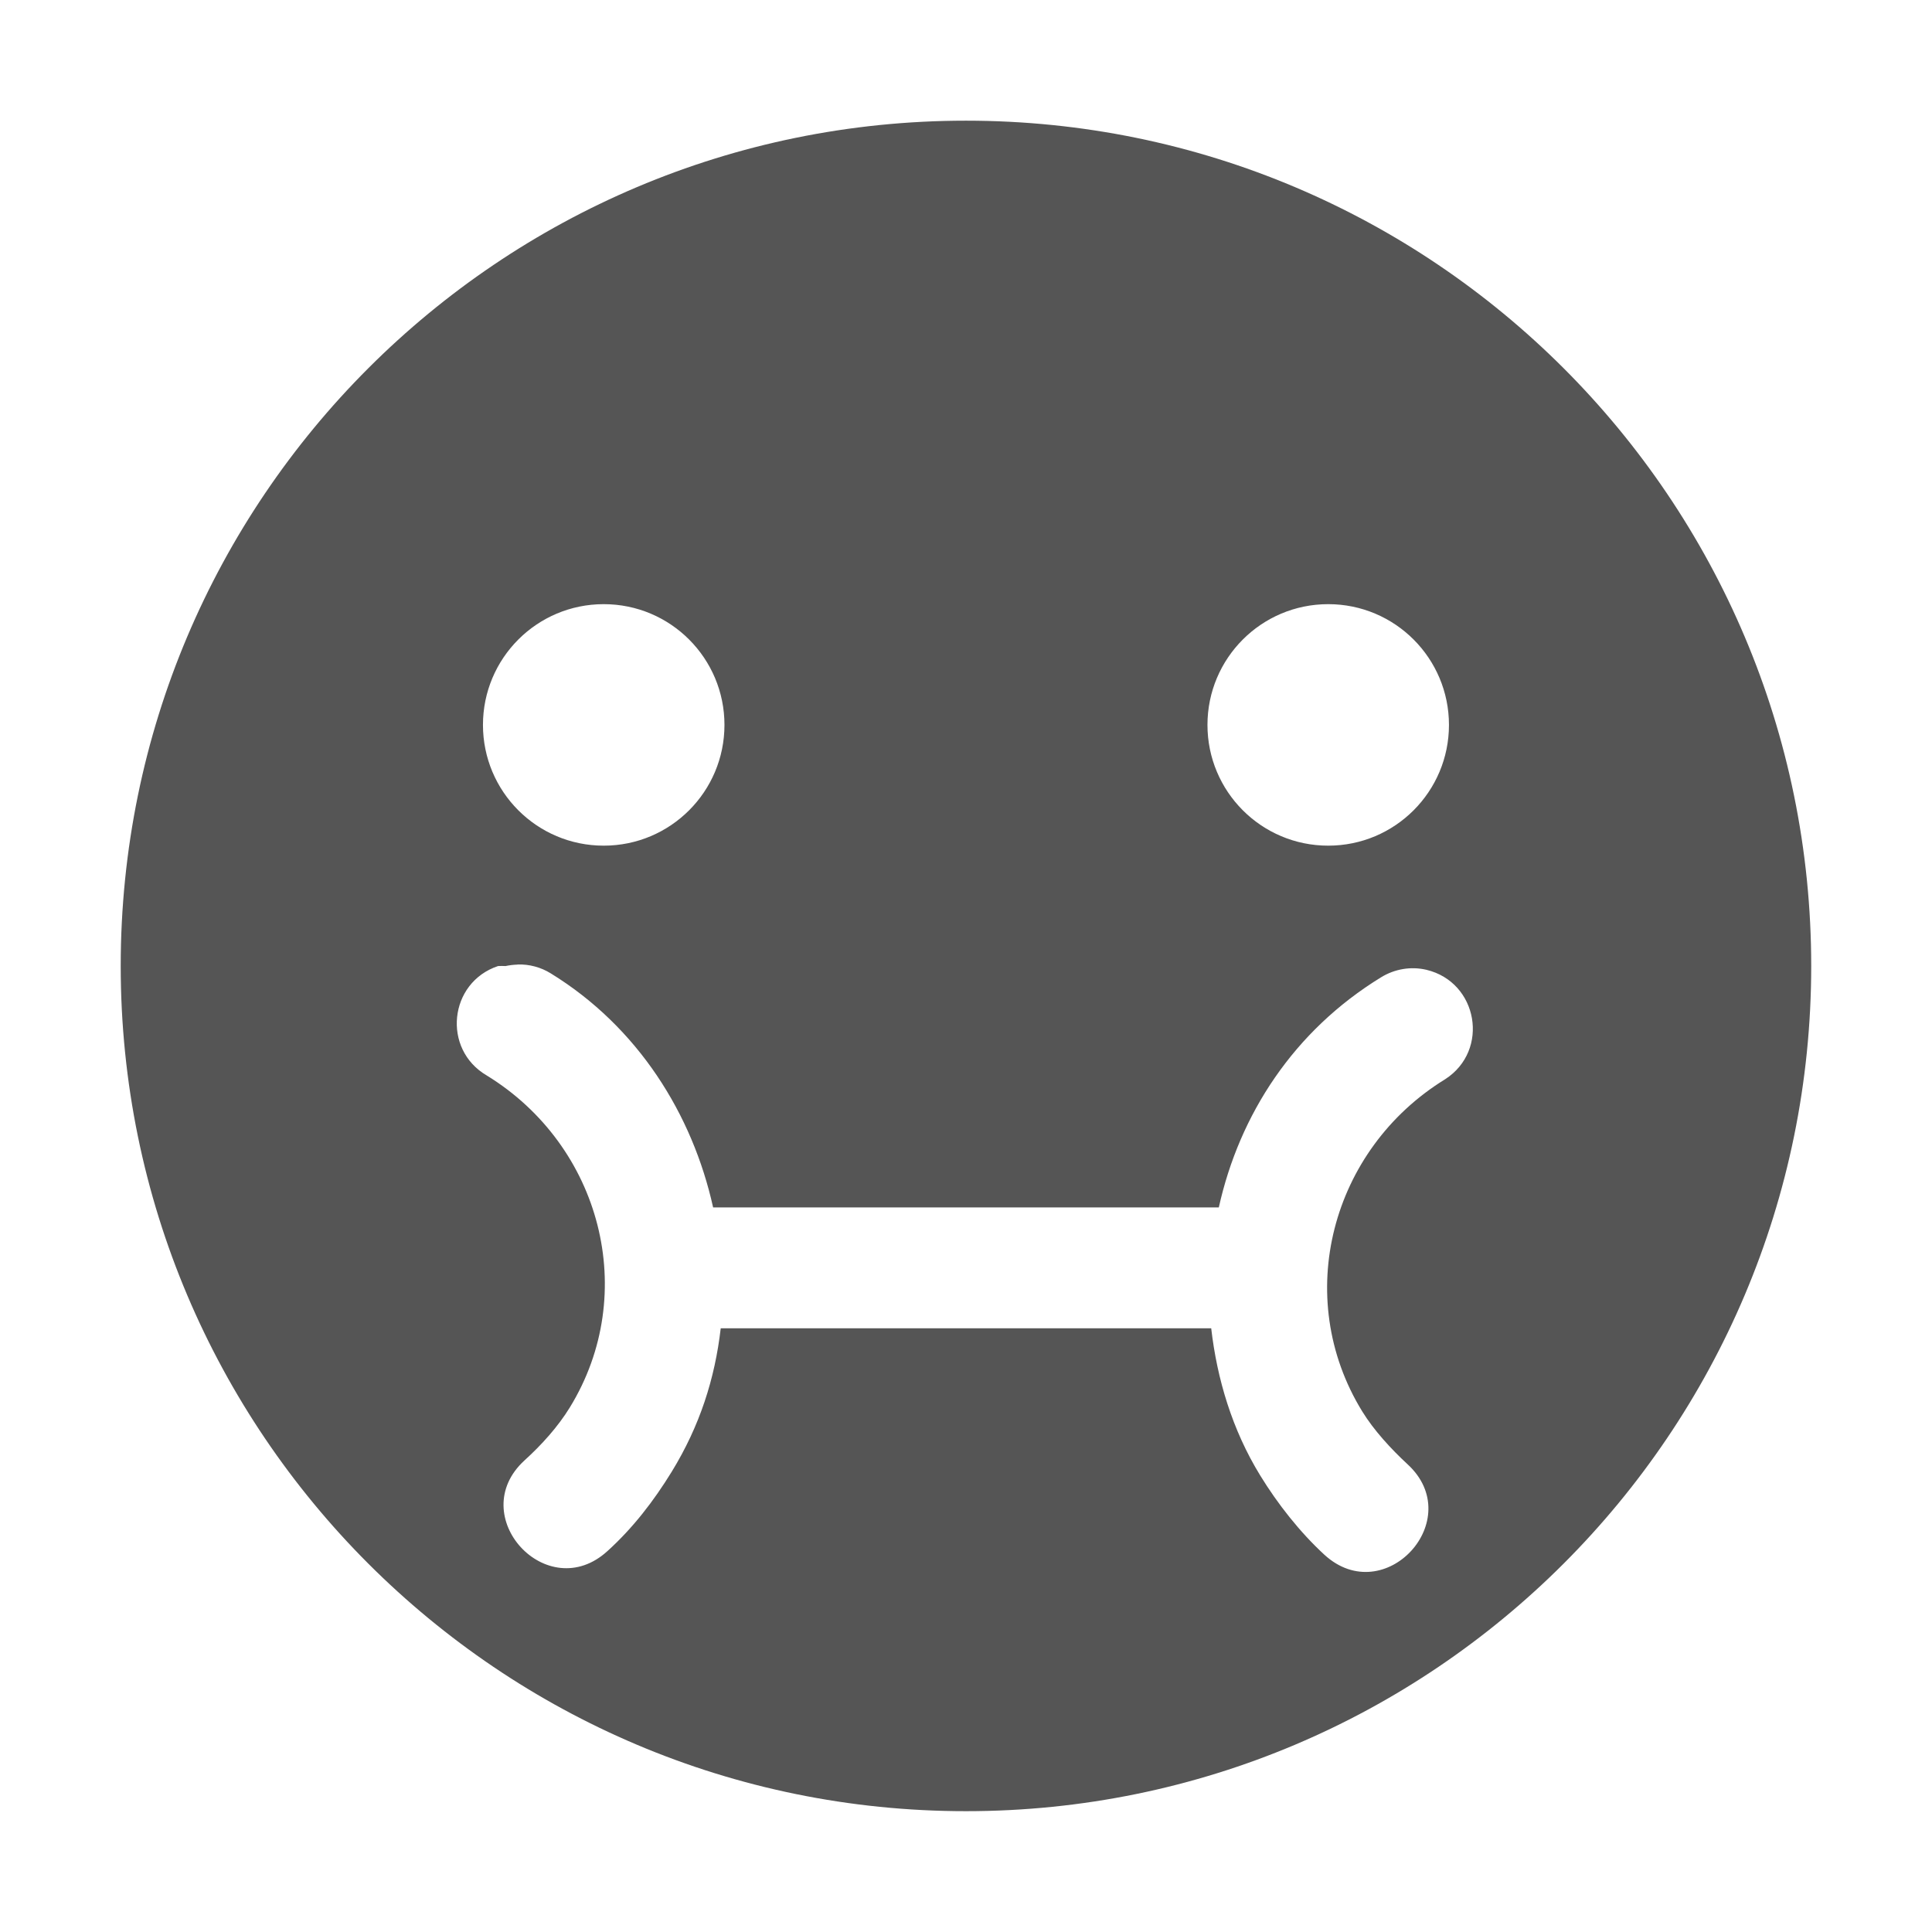
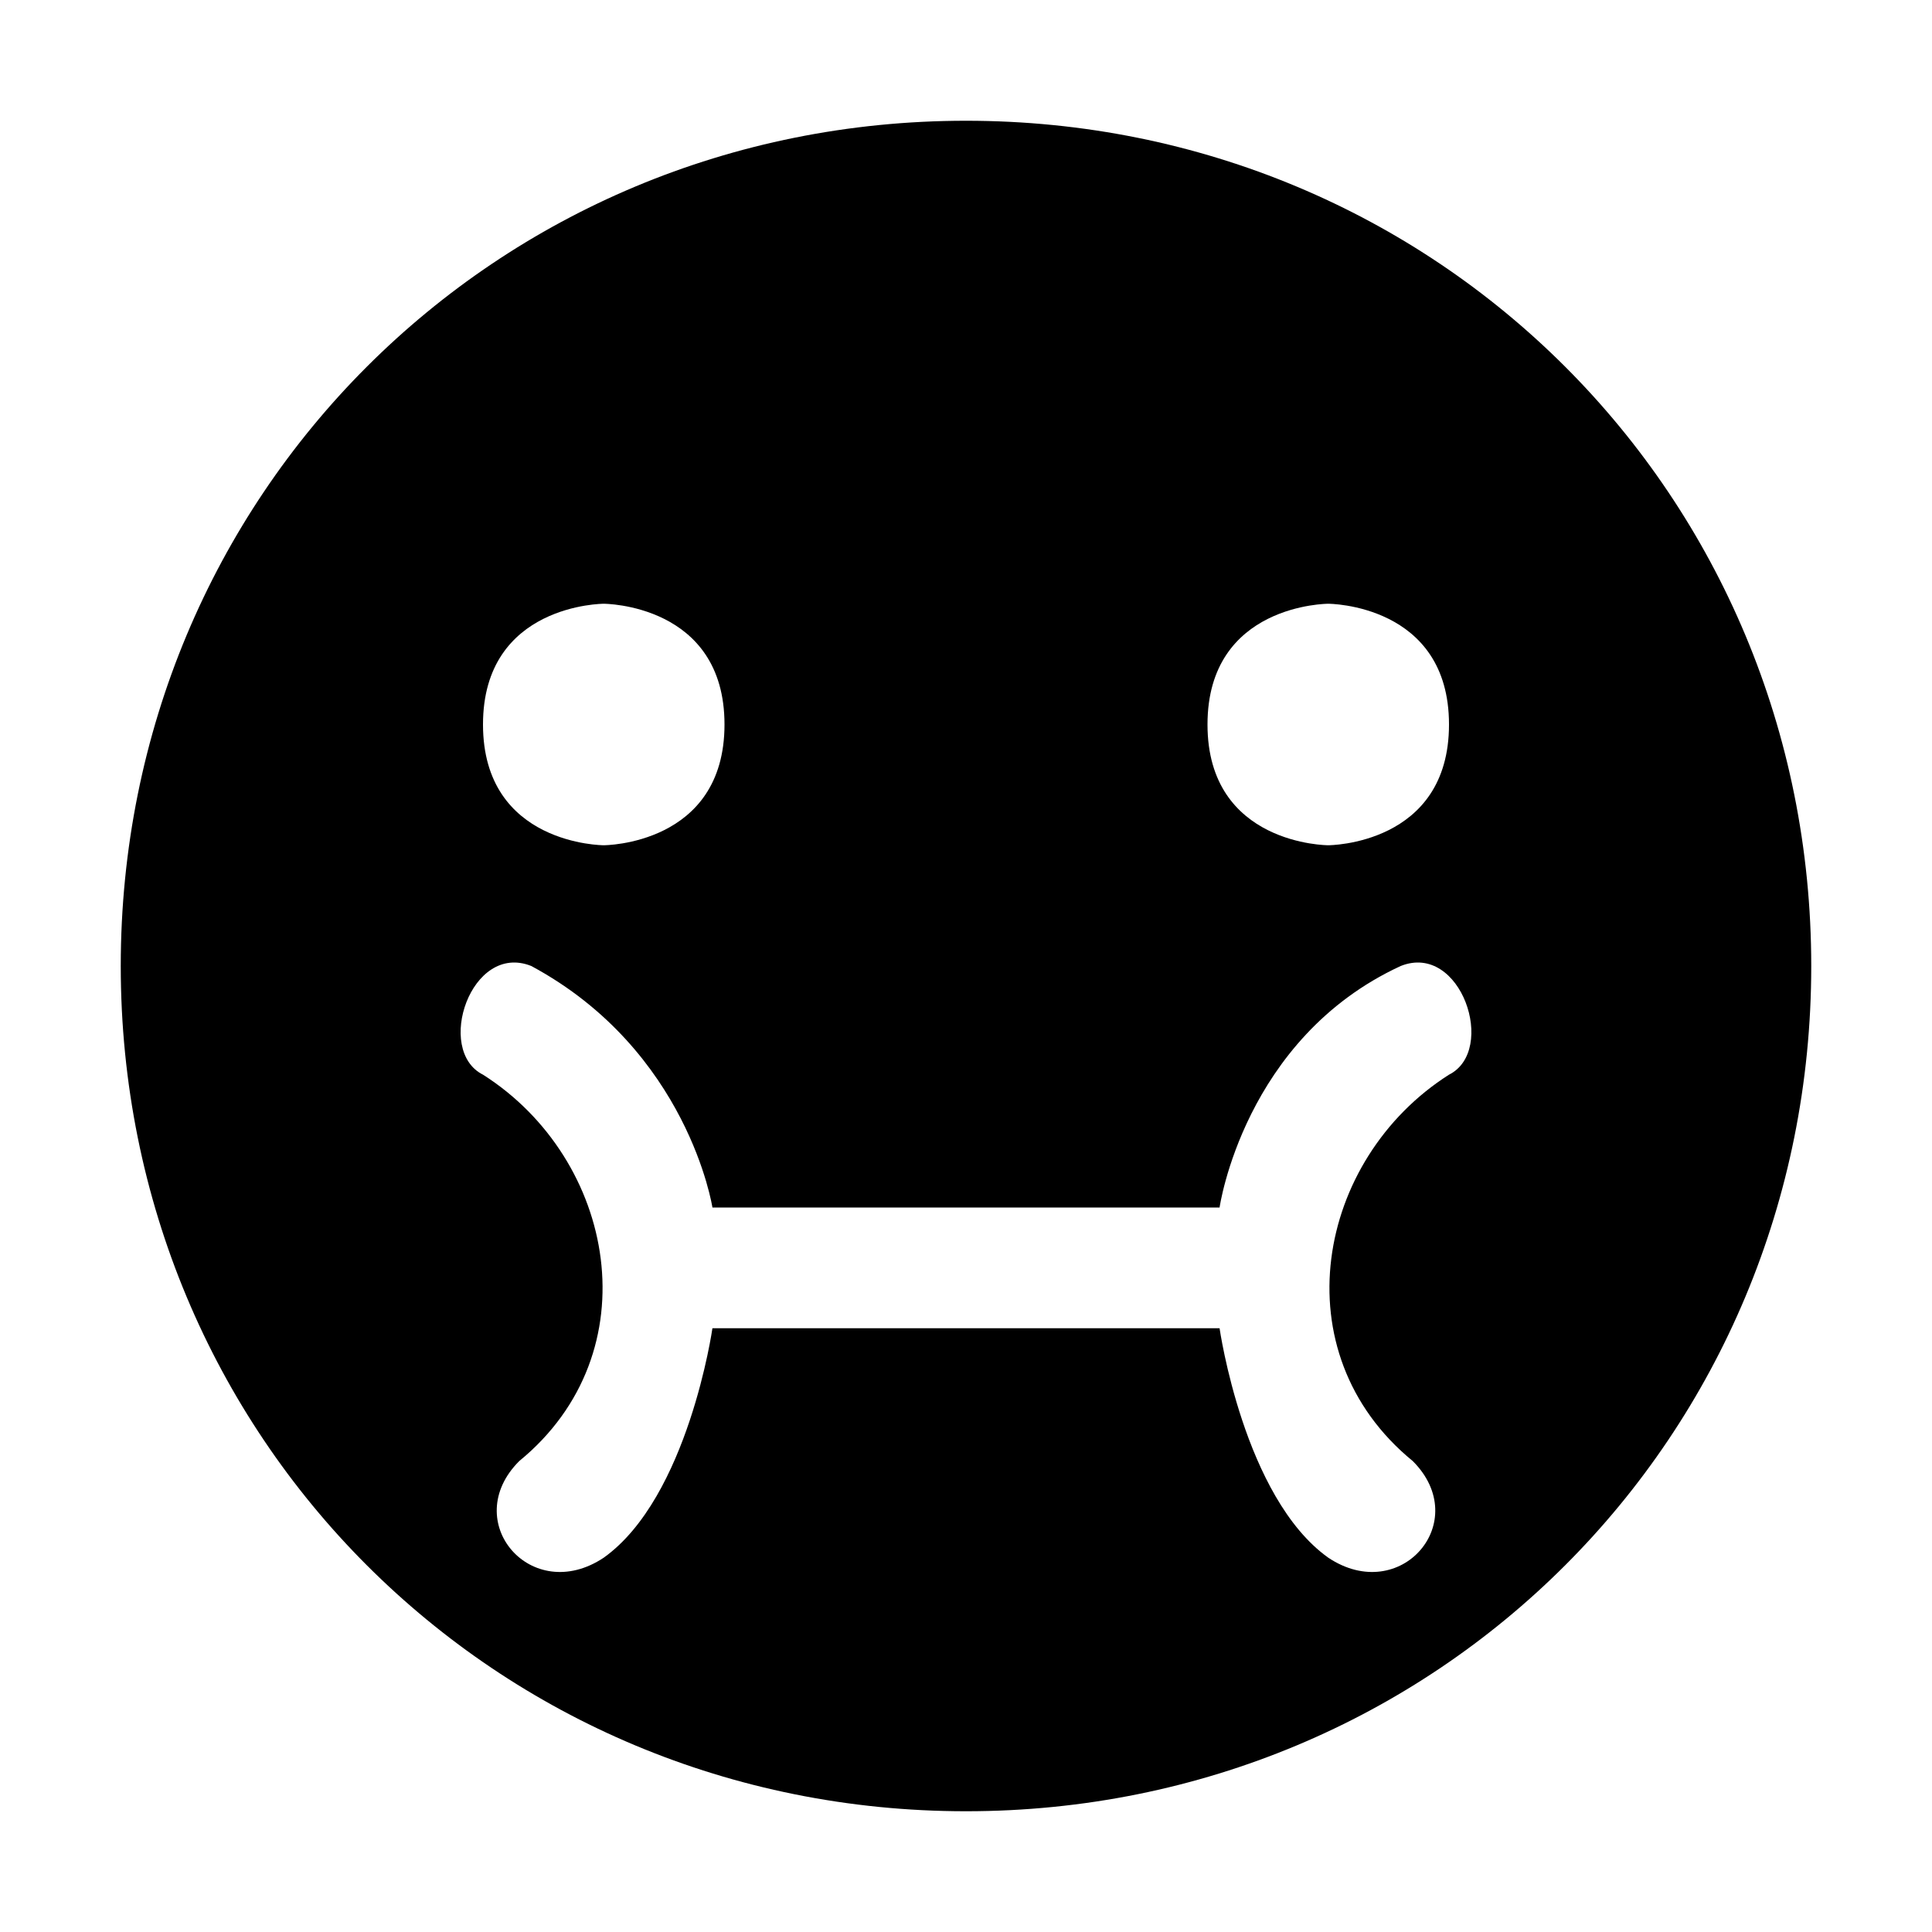
- <svg xmlns="http://www.w3.org/2000/svg" xmlns:ns1="http://www.openswatchbook.org/uri/2009/osb" height="16" id="svg7384" style="enable-background:new" version="1.1" width="16">
-   <defs id="defs7386">
-     <linearGradient id="linearGradient5606" ns1:paint="solid">
-       <stop id="stop5608" offset="0" style="stop-color:#000000;stop-opacity:1;" />
-     </linearGradient>
-     <filter id="filter7554" style="color-interpolation-filters:sRGB">
-       <feBlend id="feBlend7556" in2="BackgroundImage" mode="darken" />
-     </filter>
-   </defs>
-   <g id="layer9" style="display:inline" transform="translate(-865.0003,139.0034)" />
-   <g id="layer10" style="display:inline;filter:url(#filter7554)" transform="translate(-865.0003,139.0034)" />
-   <g id="layer1" style="display:inline" transform="translate(-624.0001,-477.9966)" />
-   <g id="layer14" style="display:inline" transform="translate(-865.0003,139.0034)" />
-   <g id="layer15" style="display:inline" transform="translate(-865.0003,139.0034)" />
-   <g id="g71291" style="display:inline" transform="translate(-865.0003,139.0034)">
-     <path d="m 873,-138.004 c -3.866,0 -7,3.134 -7,7 0,3.866 3.134,7 7,7 3.866,0 7,-3.134 7,-7 0,-3.866 -3.134,-7 -7,-7 z m -3,4.004 c 0.554,0 1,0.449 1,1 0,0.551 -0.446,1 -1,1 -0.554,0 -1,-0.449 -1,-1 0,-0.551 0.446,-1 1,-1 z m 6,0 c 0.554,0 1,0.449 1,1 0,0.551 -0.446,1 -1,1 -0.554,0 -1,-0.449 -1,-1 0,-0.551 0.446,-1 1,-1 z m -6.713,2.984 c 0.097,-0.003 0.193,0.023 0.275,0.074 0.722,0.444 1.173,1.166 1.344,1.938 l 4.188,0 c 0.171,-0.771 0.621,-1.463 1.344,-1.906 0.112,-0.069 0.247,-0.092 0.375,-0.062 0.428,0.102 0.526,0.667 0.156,0.906 -0.946,0.581 -1.269,1.804 -0.688,2.75 0.096,0.157 0.24,0.313 0.375,0.438 0.5,0.458 -0.188,1.208 -0.688,0.75 -0.203,-0.187 -0.387,-0.421 -0.531,-0.656 -0.233,-0.379 -0.358,-0.802 -0.406,-1.219 l -4.062,0 c -0.048,0.416 -0.173,0.808 -0.406,1.188 -0.148,0.241 -0.321,0.466 -0.531,0.656 -0.5,0.458 -1.188,-0.292 -0.688,-0.75 0.14,-0.127 0.276,-0.277 0.375,-0.438 0.581,-0.946 0.259,-2.169 -0.688,-2.75 -0.371,-0.217 -0.314,-0.77 0.094,-0.906 0.021,-0.001 0.042,-0.001 0.062,0 0.033,-0.007 0.066,-0.011 0.1,-0.012 z" id="path8009" style="color:#bebebe;display:inline;overflow:visible;visibility:visible;fill:#555555;fill-opacity:1;fill-rule:nonzero;stroke:none;stroke-width:1;marker:none;enable-background:accumulate" />
-   </g>
-   <g id="layer2" style="display:inline" transform="translate(-624.0001,-327.9966)" />
-   <g id="g6058" style="display:inline" transform="translate(-624.0001,-327.9966)" />
-   <g id="layer12" style="display:inline" transform="translate(-865.0003,139.0034)" />
+ <svg xmlns="http://www.w3.org/2000/svg" height="16" width="16">
+   <path d="m8 1c-3.9 0-7 3.1-7 7s3.1 7 7 7 7-3.1 7-7-3.1-7-7-7zm-3 4s1 0 1 1-1 1-1 1-1 0-1-1 1-1 1-1zm6 0s1 0 1 1-1 1-1 1-1 0-1-1 1-1 1-1zm-5.1 5h4.2s.2-1.4 1.5-2c .5-.2.8.7.4.9-1.1.7-1.4 2.3-.3 3.2.5.5-.1 1.2-.7.8-.7-.5-.9-1.9-.9-1.9h-4.2s-.2 1.4-.9 1.9c-.6.4-1.2-.3-.7-.8 1.1-.9.8-2.5-.3-3.2-.4-.2-.1-1.1.4-.9 1.3.7 1.5 2 1.5 2z" />
</svg>
